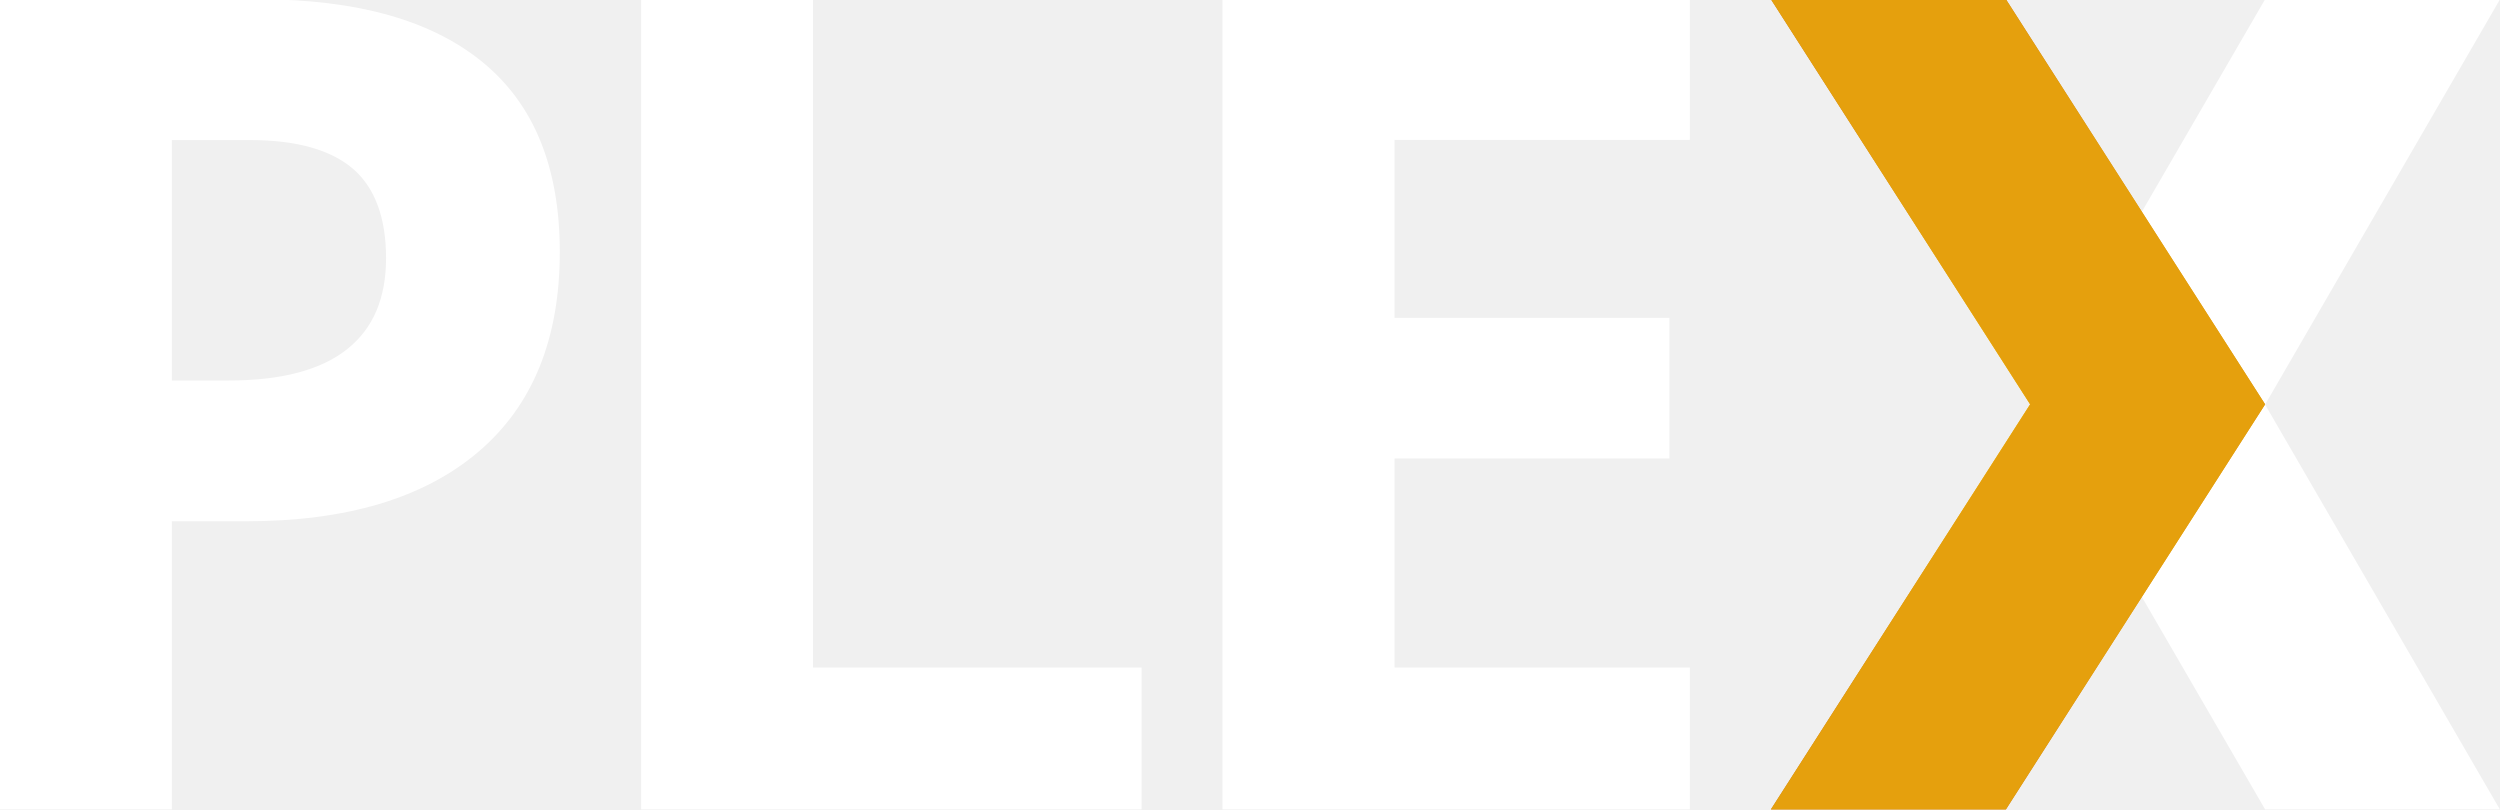
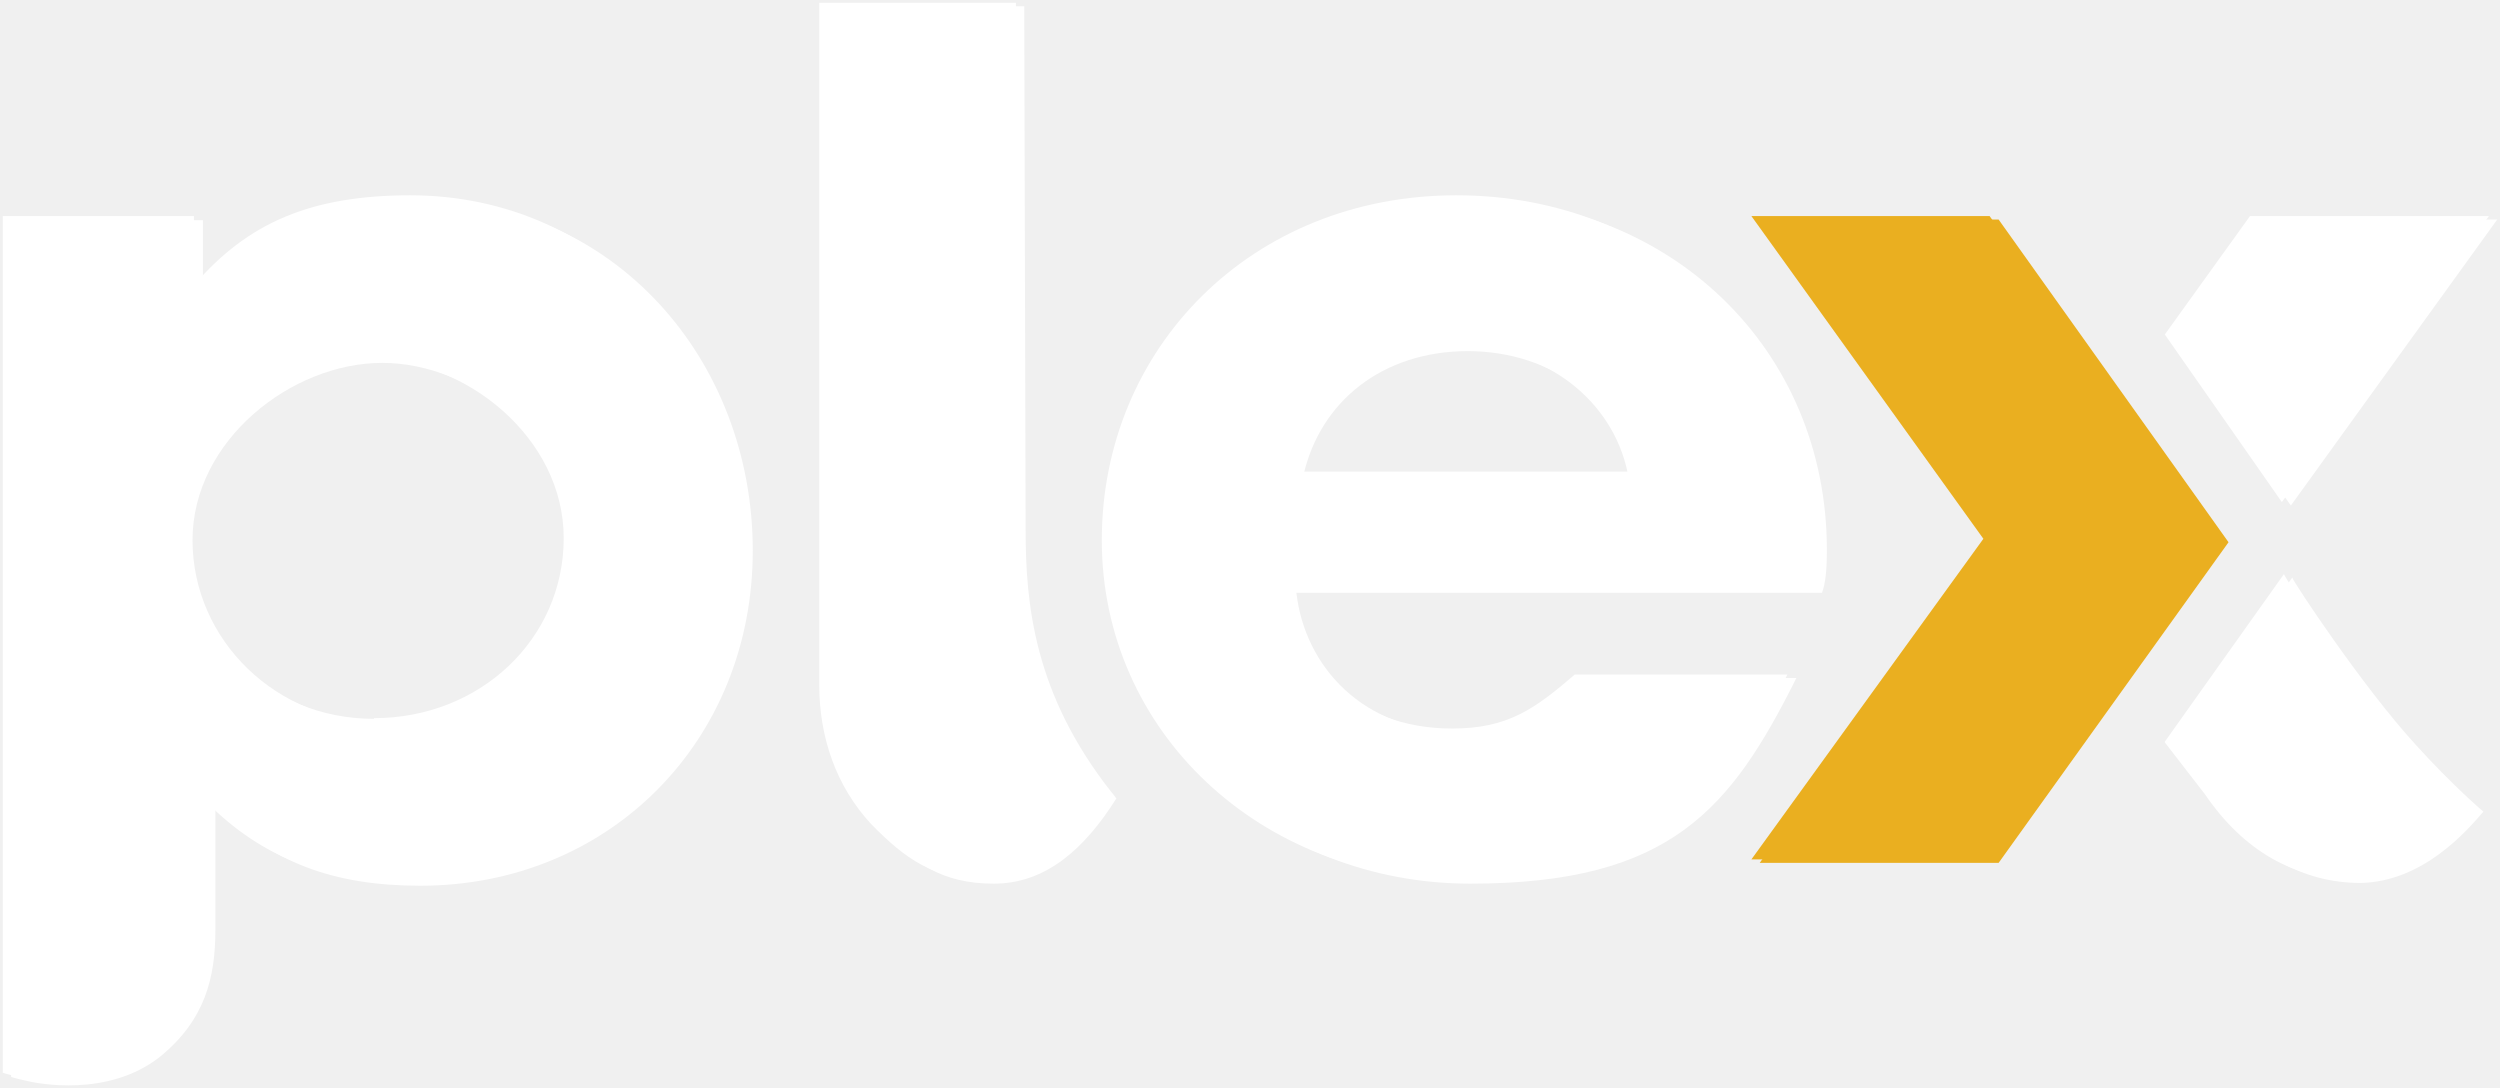
- <svg xmlns="http://www.w3.org/2000/svg" viewBox="0 0 320.03 103.61">
+ <svg xmlns="http://www.w3.org/2000/svg" version="1.1" viewBox="0 0 361 157">
  <defs>
-     <style>.cls-1{fill:#fff}.cls-2{fill:url(#a)}.cls-3{fill:#e5a00d}</style>
-     <radialGradient id="a" cx="258.33" cy="51.76" r="42.95" gradientUnits="userSpaceOnUse">
-       <stop offset=".17" stop-color="#f9be03" />
-       <stop offset=".51" stop-color="#e8a50b" />
-       <stop offset="1" stop-color="#cc7c19" />
-     </radialGradient>
+     <style>
+       .cls-1 {
+         fill: #fff;
+       }
+ 
+       .cls-2 {
+         fill: #eaaf20;
+       }
+     </style>
  </defs>
-   <polygon points="320.03 -.09 289.96 -.09 259.88 51.76 289.96 103.61 320.01 103.61 289.96 51.79" class="cls-1" />
-   <polygon points="226.7 -.09 256.78 -.09 289.96 51.76 256.78 103.61 226.7 103.61 259.88 51.76" class="cls-2" />
-   <polygon points="226.7 -.09 256.78 -.09 289.96 51.76 256.78 103.61 226.7 103.61 259.88 51.76" class="cls-3" />
-   <path d="M216.32,103.61H156.49V-.09h59.83v18h-37.8V40.69H213.7v18H178.52V85.45h37.8Z" class="cls-1" />
-   <path d="M82.07,103.61V-.09h22V85.45h42.07v18.16Z" class="cls-1" />
-   <path d="M71.66,32.25Q71.66,49,61.2,57.87T31.44,66.73H22v36.88H0V-.09H33.14Q52-.09,61.83,8T71.66,32.25ZM22,48.71h7.24q10.15,0,15.18-4c3.37-2.66,5-6.56,5-11.67s-1.41-9-4.22-11.42S38,17.93,32,17.93H22Z" class="cls-1" />
+   <g>
+     <g id="Layer_1">
+       <path id="path4" class="cls-1" d="M60.6,28.8c-14.3,0-23.5,3.9-31.3,13v-10H1.6v123.7s.5.2,1.9.5c1.9.5,12.1,2.5,19.6-3.4,6.5-5.3,8-11.4,8-18.3v-17.8c8,8,17,11.4,29.6,11.4,27.2,0,48-20.8,48-48.4s-20.1-50.7-48.3-50.7h0ZM55.2,104.3c-15.3,0-27.4-11.9-27.4-26.3s14.3-25.6,27.4-25.6,27.4,11.2,27.4,25.8-12.1,26-27.4,26Z" />
+       <path id="path6" class="cls-1" d="M148.1,76.5c0,10.7,1.2,23.7,12.4,37.9.2.2.7.9.7.9-4.6,7.3-10.2,12.3-17.7,12.3s-11.6-3-16.5-8c-5.1-5.5-7.5-12.6-7.5-20.1V.9h28.4l.2,75.6Z" />
+       <polygon id="polygon8" class="cls-2" points="287.6 78.3 254.1 31.7 288.6 31.7 321.8 78.3 288.6 124.6 254.1 124.6 287.6 78.3" />
+       <polygon id="polygon10" class="cls-1" points="330.8 73 360.6 31.7 326.2 31.7 313.8 48.9 330.8 73" />
+       <path id="path12" class="cls-1" d="M313.8,107.7l5.8,7.5c5.6,8.2,12.9,12.3,21.3,12.3,9-.2,15.3-7.5,17.7-10.3,0,0-4.4-3.7-9.9-9.8-7.5-8.2-17.5-23.3-17.7-24l-17.2,24.2Z" />
+       <path id="path16" class="cls-1" d="M228.7,97.9c-5.8,5-9.7,7.8-17.7,7.8-14.3,0-22.6-9.6-23.8-20.1h75.9c.5-1.4.7-3.2.7-6.2,0-29-22.6-50.7-52.2-50.7s-51.2,22.1-51.2,49.8,23,49.1,51.9,49.1,37.6-10.7,47.1-29.7h-30.8ZM211.9,50.7c12.6,0,22.1,7.8,24.3,18h-48c2.4-10.7,11.4-18,23.8-18h0Z" />
+       <path id="path4-2" data-name="path4" class="cls-1" d="M59.3,28.2c-14.3,0-23.5,3.9-31.3,13v-10H.4v123.7s.5.2,1.9.5c1.9.5,12.1,2.5,19.6-3.4,6.5-5.3,8-11.4,8-18.3v-17.8c8,8,17,11.4,29.6,11.4,27.2,0,48-20.8,48-48.4s-20.1-50.7-48.3-50.7h0ZM54,103.8c-15.3,0-27.4-11.9-27.4-26.3s14.3-25.6,27.4-25.6,27.4,11.2,27.4,25.8-12.1,26-27.4,26Z" />
+       <path id="path6-2" data-name="path6" class="cls-1" d="M146.9,75.9c0,10.7,1.2,23.7,12.4,37.9.2.2.7.9.7.9-4.6,7.3-10.2,12.3-17.7,12.3s-11.6-3-16.5-8c-5.1-5.5-7.5-12.6-7.5-20.1V.4h28.4l.2,75.6Z" />
+       <polygon id="polygon8-2" data-name="polygon8" class="cls-2" points="286.4 77.8 252.9 31.2 287.3 31.2 320.6 77.8 287.3 124.1 252.9 124.1 286.4 77.8" />
+       <polygon id="polygon10-2" data-name="polygon10" class="cls-1" points="329.5 72.5 359.4 31.2 324.9 31.2 312.6 48.3 329.5 72.5" />
+       <path id="path12-2" data-name="path12" class="cls-1" d="M312.6,107.2l5.8,7.5c5.6,8.2,12.9,12.3,21.3,12.3,9-.2,15.3-7.5,17.7-10.3,0,0-4.4-3.7-9.9-9.8-7.5-8.2-17.5-23.3-17.7-24l-17.2,24.2Z" />
+       <path id="path16-2" data-name="path16" class="cls-1" d="M227.4,97.4c-5.8,5-9.7,7.8-17.7,7.8-14.3,0-22.6-9.6-23.8-20.1h75.9c.5-1.4.7-3.2.7-6.2,0-29-22.6-50.7-52.2-50.7s-51.2,22.1-51.2,49.8,23,49.1,51.9,49.1,37.6-10.7,47.1-29.7h-30.8ZM210.7,50.1c12.6,0,22.1,7.8,24.3,18h-48c2.4-10.7,11.4-18,23.8-18h0Z" />
+     </g>
+   </g>
</svg>
